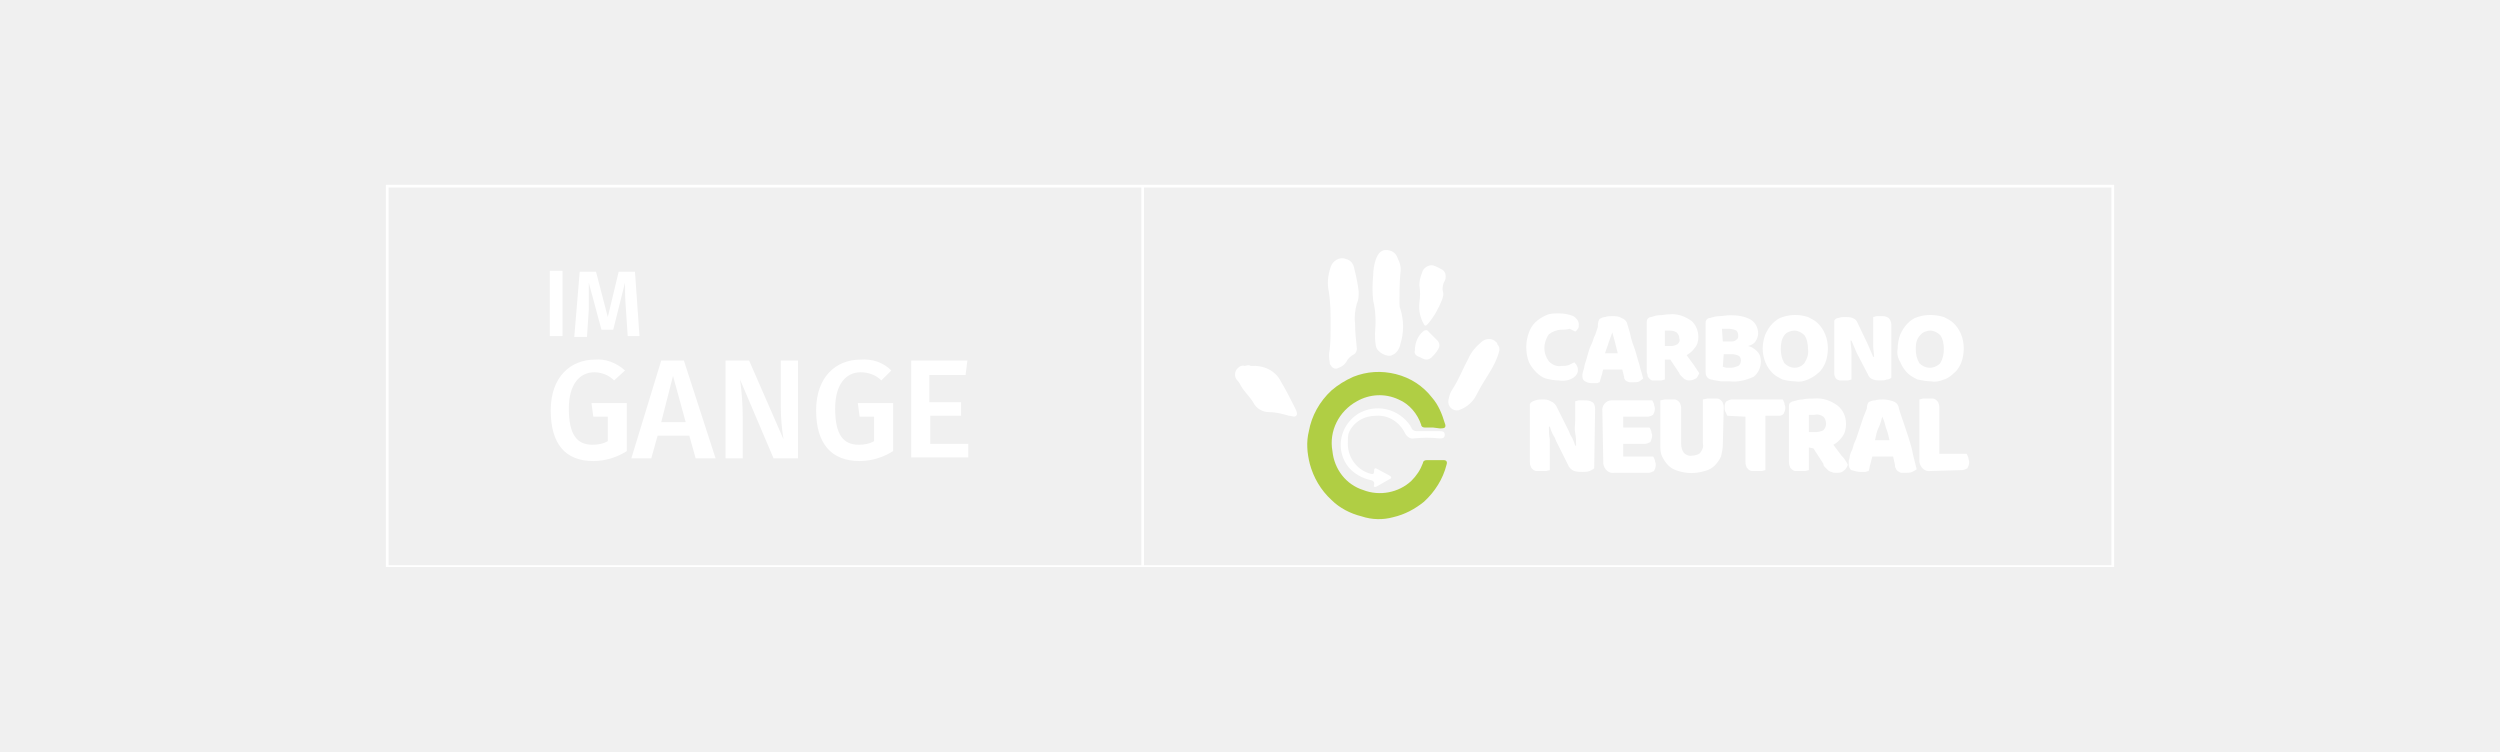
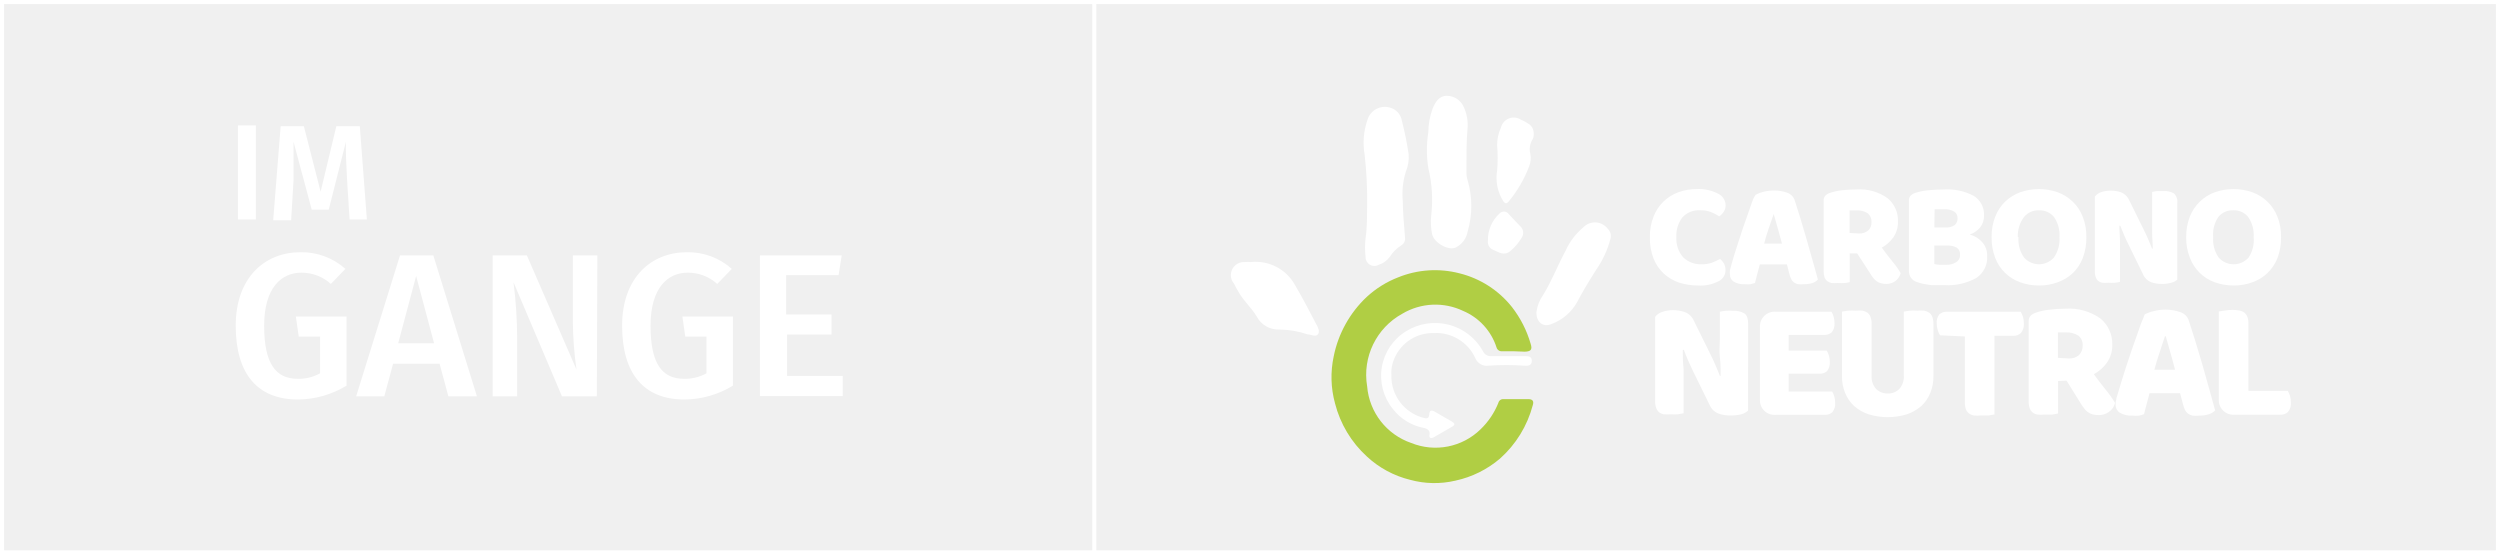
- <svg xmlns="http://www.w3.org/2000/svg" version="1.1" id="Capa_1" x="0px" y="0px" viewBox="0 0 276 83" style="enable-background:new 0 0 276 83;" xml:space="preserve">
-   <style type="text/css">
- 	.st0{fill:#B0CE44;}
- 	.st1{fill:#FFFFFF;}
- 	.st2{fill:none;}
- </style>
-   <g id="Capa_2_1_">
-     <g id="Capa_1-2">
-       <path class="st0" d="M158.2,47.2h-0.9c-0.2,0-0.4-0.1-0.4-0.3c-0.4-1.2-1.3-2.3-2.5-2.8c-1.5-0.7-3.2-0.6-4.6,0.2    c-2,1.1-3.1,3.3-2.7,5.5c0.2,2,1.5,3.7,3.4,4.3c1.8,0.7,3.9,0.3,5.3-1c0.6-0.6,1-1.2,1.3-2c0-0.2,0.2-0.3,0.4-0.3    c0.6,0,1.3,0,1.9,0c0.3,0,0.4,0.2,0.3,0.5c-0.4,1.6-1.3,3-2.5,4.1c-1,0.8-2.1,1.4-3.4,1.7c-1.1,0.3-2.3,0.3-3.5-0.1    c-1.2-0.3-2.4-0.9-3.3-1.8c-1.2-1.1-2-2.5-2.4-4c-0.3-1.2-0.4-2.4-0.1-3.6c0.3-1.7,1.2-3.3,2.5-4.5c0.7-0.6,1.5-1.1,2.4-1.5    c1.5-0.6,3.1-0.7,4.7-0.3c1.6,0.4,3,1.3,4,2.6c0.7,0.8,1.1,1.8,1.4,2.8c0.2,0.5,0,0.6-0.5,0.6L158.2,47.2z" />
-       <path class="st1" d="M146.9,36c0-1.3,0-2.6-0.2-3.8c-0.2-0.9-0.1-1.8,0.2-2.7c0.2-0.7,1-1.2,1.7-0.9c0.5,0.1,0.8,0.5,0.9,1    c0.2,0.8,0.4,1.7,0.5,2.6c0,0.5,0,0.9-0.2,1.3c-0.2,0.7-0.3,1.5-0.2,2.2c0,0.9,0.1,1.9,0.2,2.8c0,0.2-0.1,0.5-0.3,0.6    c-0.4,0.2-0.7,0.5-0.9,0.9c-0.2,0.3-0.5,0.5-0.8,0.6c-0.3,0.2-0.7,0.1-0.9-0.3c-0.1-0.1-0.1-0.2-0.1-0.3c-0.1-0.5-0.1-1,0-1.4    C146.9,37.7,146.9,36.8,146.9,36z" />
-       <path class="st1" d="M154.6,30.2c-0.1,1.1-0.1,2.2-0.1,3.2c0,0.2,0,0.5,0.1,0.7c0.4,1.3,0.4,2.6,0,3.9c-0.1,0.5-0.4,1-0.9,1.2    c-0.5,0.3-1.7-0.3-1.8-1c-0.1-0.5-0.1-1-0.1-1.4c0.1-1.2,0.1-2.4-0.2-3.6c-0.1-0.9-0.1-1.8,0-2.8c0-0.6,0.1-1.2,0.3-1.8    c0.2-0.5,0.5-1,1.1-1c0.6,0,1.1,0.3,1.3,0.9C154.6,29.1,154.7,29.6,154.6,30.2z" />
-       <path class="st1" d="M138.1,40.4c1.4-0.1,2.7,0.5,3.3,1.7c0.6,1,1.1,2,1.6,3c0.1,0.2,0.3,0.6,0.1,0.8s-0.5,0-0.8,0    c-0.7-0.2-1.4-0.4-2.2-0.4c-0.7,0-1.4-0.4-1.7-1c-0.4-0.7-1-1.2-1.4-1.9c-0.1-0.2-0.2-0.4-0.4-0.6c-0.4-0.4-0.3-1.1,0.1-1.4    c0.2-0.2,0.5-0.3,0.7-0.2C137.8,40.3,137.9,40.3,138.1,40.4z" />
-       <path class="st1" d="M159.9,44.2c0.1-0.5,0.2-0.9,0.5-1.3c0.7-1.1,1.1-2.2,1.7-3.3c0.3-0.7,0.8-1.3,1.4-1.8c0.5-0.5,1.3-0.5,1.7,0    c0.1,0,0.1,0.1,0.1,0.2c0.2,0.2,0.3,0.5,0.2,0.8c-0.2,0.8-0.6,1.6-1.1,2.4c-0.5,0.8-1,1.6-1.4,2.4c-0.4,0.8-1.1,1.4-2,1.7    C160.4,45.4,159.8,44.9,159.9,44.2z" />
-       <path class="st1" d="M148.8,49c0,1.5,1,2.9,2.5,3.3c0.3,0.1,0.4,0,0.4-0.3c0-0.3,0.1-0.4,0.4-0.2l1.3,0.7c0.2,0.1,0.3,0.3,0,0.4    l-1.4,0.8c-0.2,0.1-0.4,0.1-0.3-0.2s-0.2-0.5-0.4-0.5c-0.9-0.2-1.8-0.7-2.4-1.4c-1.4-1.7-1.1-4.2,0.6-5.6c0.1-0.1,0.3-0.2,0.4-0.3    c2-1.2,4.5-0.6,5.8,1.3c0,0.1,0.1,0.1,0.1,0.2c0.1,0.3,0.4,0.4,0.6,0.4c0.8,0,1.7,0,2.5,0c0.3,0,0.6,0,0.6,0.4s-0.3,0.4-0.6,0.4    c-0.9-0.1-1.8-0.1-2.8,0c-0.4,0.1-0.8-0.2-1-0.6c-0.6-1.2-1.8-2-3.2-1.9c-1.3,0-2.5,0.7-3,1.9C148.8,48.1,148.8,48.5,148.8,49z" />
-       <path class="st1" d="M159.6,30.5c0,0.2,0,0.3-0.1,0.5c-0.2,0.3-0.3,0.8-0.2,1.2c0.1,0.3,0,0.6-0.1,0.9c-0.4,1-0.9,1.9-1.6,2.7    c-0.2,0.2-0.3,0.2-0.4,0c-0.4-0.7-0.6-1.5-0.5-2.4c0.1-0.6,0.1-1.3,0-1.9c0-0.5,0.1-0.9,0.3-1.4c0.1-0.5,0.7-0.9,1.2-0.8    c0.1,0,0.2,0.1,0.3,0.1c0.2,0.1,0.4,0.2,0.6,0.3C159.5,29.9,159.6,30.2,159.6,30.5z" />
-       <path class="st1" d="M156.2,38.7c0-0.8,0.3-1.6,0.9-2.1c0.2-0.2,0.5-0.2,0.6,0c0,0,0,0,0.1,0.1c0.3,0.3,0.6,0.6,0.9,0.9    c0.2,0.2,0.3,0.6,0.1,0.9c-0.2,0.4-0.5,0.7-0.8,1c-0.5,0.4-0.9,0.1-1.3-0.1C156.3,39.3,156.1,39,156.2,38.7z" />
-       <path class="st1" d="M172.4,36.4c-0.5,0-1,0.2-1.4,0.5c-0.3,0.4-0.5,1-0.5,1.5c0,0.6,0.2,1.1,0.5,1.5c0.4,0.4,0.9,0.6,1.4,0.5    c0.3,0,0.5,0,0.8-0.1c0.2-0.1,0.4-0.2,0.6-0.3c0.1,0.1,0.2,0.2,0.3,0.4c0.1,0.2,0.1,0.3,0.1,0.5c0,0.3-0.2,0.6-0.5,0.8    c-0.5,0.3-1,0.4-1.6,0.3c-0.5,0-1-0.1-1.4-0.2c-0.4-0.1-0.8-0.4-1.1-0.7c-0.3-0.3-0.6-0.7-0.8-1.1c-0.2-0.5-0.3-1.1-0.3-1.7    c0-0.5,0.1-1.1,0.3-1.6c0.3-0.9,1-1.5,1.9-1.9c0.4-0.2,0.9-0.2,1.4-0.2c0.6,0,1.1,0.1,1.6,0.3c0.3,0.2,0.6,0.5,0.6,0.9    c0,0.2,0,0.4-0.1,0.5c-0.1,0.1-0.2,0.3-0.3,0.3c-0.2-0.1-0.4-0.2-0.6-0.3C172.9,36.4,172.6,36.4,172.4,36.4z" />
-       <path class="st1" d="M176.6,35.2c0.2-0.1,0.4-0.2,0.6-0.2c0.3-0.1,0.5-0.1,0.8-0.1c0.3,0,0.7,0,1,0.2c0.3,0.1,0.5,0.3,0.6,0.5    c0.1,0.4,0.3,0.9,0.4,1.4s0.3,1.1,0.5,1.6c0.2,0.6,0.3,1.1,0.5,1.7c0.1,0.5,0.3,1,0.4,1.5c-0.1,0.1-0.3,0.2-0.4,0.3    c-0.2,0.1-0.4,0.1-0.6,0.1c-0.2,0-0.3,0-0.5,0c-0.1,0-0.2-0.1-0.3-0.1c-0.1-0.1-0.2-0.1-0.2-0.2c-0.1-0.1-0.1-0.2-0.1-0.3    l-0.2-0.8h-2.1c-0.1,0.2-0.1,0.5-0.2,0.7l-0.2,0.7c-0.1,0-0.2,0.1-0.3,0.1c-0.1,0-0.3,0-0.4,0c-0.3,0-0.6,0-0.9-0.2    c-0.2-0.1-0.3-0.3-0.3-0.5c0-0.1,0-0.2,0-0.3l0.1-0.4c0.1-0.2,0.1-0.5,0.2-0.8c0.1-0.3,0.2-0.6,0.3-1c0.1-0.4,0.2-0.7,0.4-1.1    s0.2-0.7,0.4-1c0.1-0.3,0.2-0.6,0.3-0.9C176.4,35.5,176.5,35.4,176.6,35.2z M178,36.7l-0.4,1.1c-0.1,0.4-0.3,0.8-0.4,1.2h1.4    c-0.1-0.4-0.2-0.8-0.3-1.2L178,36.7z" />
-       <path class="st1" d="M183.8,39.7v2.2c-0.1,0-0.3,0.1-0.4,0.1c-0.2,0-0.4,0-0.5,0c-0.2,0-0.3,0-0.5,0c-0.1,0-0.2-0.1-0.3-0.2    c-0.1-0.1-0.2-0.2-0.2-0.3c0-0.2-0.1-0.3-0.1-0.5v-5.4c0-0.1,0-0.3,0.1-0.4c0.1-0.1,0.2-0.2,0.4-0.2c0.3-0.1,0.6-0.2,0.9-0.2    c0.4,0,0.7-0.1,1.1-0.1c0.8-0.1,1.7,0.2,2.4,0.7c0.5,0.4,0.8,1.1,0.8,1.8c0,0.4-0.1,0.9-0.4,1.2c-0.2,0.3-0.5,0.6-0.9,0.8    c0.3,0.4,0.5,0.7,0.8,1.1c0.2,0.3,0.4,0.6,0.6,0.9c-0.1,0.2-0.2,0.5-0.4,0.6c-0.2,0.1-0.4,0.2-0.7,0.2c-0.1,0-0.3,0-0.4-0.1    c-0.1,0-0.2-0.1-0.3-0.2c-0.1-0.1-0.2-0.2-0.2-0.2c-0.1-0.1-0.2-0.2-0.2-0.3l-1-1.5H183.8z M184.5,38.2c0.3,0,0.5-0.1,0.7-0.2    c0.2-0.2,0.3-0.4,0.2-0.6c0-0.3-0.1-0.5-0.3-0.7c-0.3-0.2-0.6-0.2-0.9-0.2H184h-0.2v1.7L184.5,38.2z" />
-       <path class="st1" d="M191,42.1h-0.5H190l-0.6-0.1c-0.2,0-0.3-0.1-0.5-0.1c-0.4-0.1-0.6-0.4-0.6-0.8v-5.4c0-0.1,0-0.3,0.1-0.4    c0.1-0.1,0.2-0.2,0.4-0.2c0.3-0.1,0.7-0.2,1-0.2c0.4,0,0.8-0.1,1.2-0.1c0.8,0,1.6,0.1,2.3,0.5c0.5,0.3,0.8,0.9,0.8,1.5    c0,0.3-0.1,0.6-0.3,0.9c-0.2,0.3-0.5,0.4-0.8,0.5c0.4,0.1,0.7,0.3,1,0.6c0.3,0.3,0.4,0.7,0.4,1.1c0,0.7-0.3,1.3-0.8,1.7    C192.7,42,191.8,42.2,191,42.1z M190.2,37.7h0.8c0.3,0,0.5,0,0.7-0.2c0.2-0.1,0.2-0.3,0.2-0.5c0-0.2-0.1-0.4-0.2-0.5    c-0.2-0.1-0.5-0.2-0.8-0.2h-0.4c-0.1,0-0.2,0-0.4,0L190.2,37.7z M190.2,40.5c0.1,0,0.3,0.1,0.4,0.1h0.5c0.3,0,0.5-0.1,0.8-0.2    c0.2-0.1,0.3-0.4,0.3-0.6c0-0.2-0.1-0.4-0.2-0.5c-0.2-0.1-0.5-0.2-0.8-0.2h-0.9L190.2,40.5z" />
-       <path class="st1" d="M194.6,38.5c0-0.5,0.1-1.1,0.3-1.6c0.2-0.4,0.4-0.8,0.8-1.2c0.3-0.3,0.7-0.6,1.1-0.7c0.9-0.3,1.9-0.3,2.8,0    c0.4,0.2,0.8,0.4,1.1,0.7c0.3,0.3,0.6,0.7,0.8,1.2c0.2,0.5,0.3,1,0.3,1.6c0,0.5-0.1,1.1-0.3,1.6c-0.2,0.4-0.4,0.8-0.8,1.1    c-0.3,0.3-0.7,0.5-1.1,0.7c-0.5,0.2-0.9,0.3-1.4,0.2c-0.5,0-1-0.1-1.4-0.2c-0.4-0.2-0.8-0.4-1.1-0.7c-0.3-0.3-0.6-0.7-0.8-1.2    C194.7,39.5,194.6,39,194.6,38.5z M196.6,38.5c0,0.6,0.1,1.1,0.4,1.6c0.6,0.6,1.5,0.7,2.1,0.1c0,0,0.1-0.1,0.1-0.1    c0.3-0.5,0.5-1,0.4-1.6c0-0.5-0.1-1.1-0.4-1.5c-0.3-0.3-0.7-0.5-1.1-0.5c-0.4,0-0.9,0.2-1.1,0.5C196.7,37.4,196.6,37.9,196.6,38.5    L196.6,38.5z" />
-       <path class="st1" d="M208.8,41.7c-0.1,0.1-0.3,0.2-0.5,0.2c-0.2,0.1-0.5,0.1-0.7,0.1c-0.3,0-0.5,0-0.8-0.1    c-0.3-0.1-0.5-0.3-0.6-0.6L205,39c-0.1-0.2-0.2-0.5-0.3-0.7c-0.1-0.2-0.2-0.5-0.3-0.7h-0.1c0,0.4,0.1,0.8,0.1,1.2    c0,0.4,0,0.8,0,1.3v1.8c-0.1,0-0.3,0.1-0.4,0.1c-0.2,0-0.3,0-0.5,0c-0.1,0-0.3,0-0.4,0c-0.1,0-0.2-0.1-0.3-0.1    c-0.1-0.1-0.2-0.2-0.2-0.3c-0.1-0.1-0.1-0.3-0.1-0.5v-5.7c0.1-0.2,0.3-0.3,0.5-0.3c0.2-0.1,0.5-0.1,0.7-0.1c0.3,0,0.5,0,0.8,0.1    c0.3,0.1,0.5,0.3,0.6,0.6l1.1,2.3c0.1,0.2,0.2,0.5,0.3,0.7l0.3,0.7h0.1c0-0.4-0.1-0.8-0.1-1.2s0-0.8,0-1.2V35    c0.1,0,0.3-0.1,0.4-0.1h0.5c0.3,0,0.5,0,0.8,0.2c0.2,0.2,0.3,0.5,0.3,0.7V41.7z" />
-       <path class="st1" d="M209.5,38.5c0-0.5,0.1-1.1,0.3-1.6c0.2-0.4,0.4-0.8,0.8-1.2c0.3-0.3,0.7-0.6,1.1-0.7c0.9-0.3,1.9-0.3,2.9,0    c0.4,0.2,0.8,0.4,1.1,0.7c0.3,0.3,0.6,0.7,0.8,1.2c0.2,0.5,0.3,1,0.3,1.6c0,0.5-0.1,1.1-0.3,1.6c-0.2,0.4-0.4,0.8-0.8,1.1    c-0.3,0.3-0.7,0.6-1.1,0.7c-0.5,0.2-0.9,0.3-1.4,0.2c-0.5,0-1-0.1-1.5-0.2c-0.4-0.2-0.8-0.4-1.1-0.7c-0.3-0.3-0.6-0.7-0.8-1.2    C209.5,39.5,209.4,39,209.5,38.5z M211.5,38.5c0,0.6,0.1,1.1,0.4,1.6c0.6,0.6,1.5,0.7,2.2,0.1c0,0,0.1-0.1,0.1-0.1    c0.3-0.5,0.4-1,0.4-1.6c0-0.5-0.1-1.1-0.4-1.5c-0.3-0.3-0.7-0.5-1.1-0.5c-0.4,0-0.9,0.2-1.1,0.5C211.6,37.4,211.5,37.9,211.5,38.5    z" />
-       <path class="st1" d="M176,51.7c-0.1,0.1-0.3,0.2-0.5,0.3c-0.3,0.1-0.5,0.1-0.8,0.1c-0.3,0-0.6,0-0.9-0.1c-0.3-0.1-0.6-0.4-0.7-0.7    l-1.3-2.6c-0.1-0.3-0.2-0.5-0.4-0.8c-0.1-0.2-0.2-0.5-0.3-0.8H171c0,0.5,0,0.9,0.1,1.4v3.4l-0.4,0.1c-0.2,0-0.4,0-0.6,0    c-0.2,0-0.3,0-0.5,0c-0.1,0-0.3-0.1-0.4-0.2c-0.1-0.1-0.2-0.2-0.2-0.3c-0.1-0.2-0.1-0.3-0.1-0.5v-6.4c0.1-0.2,0.3-0.3,0.6-0.4    c0.3-0.1,0.5-0.1,0.8-0.1c0.3,0,0.6,0,0.9,0.2c0.3,0.1,0.6,0.4,0.7,0.7l1.3,2.6c0.1,0.3,0.2,0.5,0.4,0.8c0.1,0.2,0.2,0.5,0.3,0.8    h0.1c0-0.5,0-0.9-0.1-1.4c-0.1-0.5,0-0.9,0-1.4v-2.1c0.1,0,0.3-0.1,0.4-0.1c0.2,0,0.4,0,0.6,0c0.3,0,0.6,0,0.9,0.2    c0.2,0.1,0.3,0.4,0.3,0.8L176,51.7z" />
-       <path class="st1" d="M176.9,45.4c-0.1-0.6,0.4-1.2,1-1.2c0.1,0,0.1,0,0.2,0h4.3c0.1,0.1,0.1,0.2,0.2,0.4c0,0.2,0.1,0.3,0.1,0.5    c0,0.3-0.1,0.5-0.2,0.7c-0.2,0.1-0.4,0.2-0.6,0.2h-2.7v1.2h2.9c0.1,0.1,0.1,0.2,0.2,0.4c0,0.2,0.1,0.3,0.1,0.5    c0,0.2-0.1,0.5-0.2,0.7c-0.2,0.1-0.4,0.2-0.6,0.2h-2.4v1.4h3.3c0.1,0.1,0.1,0.2,0.2,0.4c0,0.2,0.1,0.3,0.1,0.5    c0,0.3-0.1,0.5-0.2,0.7c-0.2,0.1-0.4,0.2-0.6,0.2h-3.8c-0.6,0.1-1.1-0.4-1.2-1c0-0.1,0-0.1,0-0.2L176.9,45.4z" />
-       <path class="st1" d="M190.2,49.1c0,0.4-0.1,0.9-0.2,1.3c-0.2,0.4-0.4,0.7-0.7,1c-0.3,0.3-0.7,0.5-1.1,0.6c-1,0.3-2,0.3-2.9,0    c-0.4-0.1-0.8-0.3-1.1-0.6c-0.3-0.3-0.5-0.6-0.7-1c-0.2-0.4-0.2-0.8-0.2-1.3v-4.9l0.5-0.1c0.2,0,0.4,0,0.6,0c0.2,0,0.3,0,0.5,0    c0.1,0,0.3,0.1,0.4,0.2c0.1,0.1,0.2,0.2,0.2,0.3c0.1,0.2,0.1,0.4,0.1,0.5V49c0,0.4,0.1,0.7,0.3,1c0.2,0.2,0.6,0.4,0.9,0.3    c0.3,0,0.7-0.1,0.9-0.3c0.2-0.3,0.4-0.6,0.3-1v-4.9l0.5-0.1c0.2,0,0.4,0,0.6,0c0.2,0,0.3,0,0.5,0c0.1,0,0.3,0.1,0.4,0.2    c0.1,0.1,0.2,0.2,0.2,0.3c0.1,0.2,0.1,0.4,0.1,0.5L190.2,49.1z" />
-       <path class="st1" d="M190.7,45.9c-0.1-0.1-0.1-0.3-0.2-0.4c-0.1-0.2-0.1-0.3-0.1-0.5c0-0.2,0-0.5,0.2-0.7c0.2-0.1,0.4-0.2,0.6-0.2    h5.6c0.1,0.1,0.1,0.2,0.2,0.4c0,0.2,0.1,0.3,0.1,0.5c0,0.3-0.1,0.5-0.2,0.7c-0.2,0.2-0.4,0.2-0.6,0.2h-1.4v6l-0.4,0.1    c-0.2,0-0.4,0-0.6,0c-0.2,0-0.3,0-0.5,0c-0.1,0-0.3-0.1-0.4-0.2c-0.1-0.1-0.2-0.2-0.2-0.3c-0.1-0.2-0.1-0.4-0.1-0.5v-5L190.7,45.9    z" />
-       <path class="st1" d="M199.7,49.4v2.5l-0.4,0.1h-0.6c-0.2,0-0.4,0-0.5,0c-0.1,0-0.3-0.1-0.4-0.2c-0.1-0.1-0.2-0.2-0.2-0.3    c-0.1-0.2-0.1-0.4-0.1-0.5v-6.1c0-0.2,0-0.3,0.1-0.4c0.1-0.1,0.3-0.2,0.4-0.2c0.3-0.1,0.7-0.2,1-0.2c0.4-0.1,0.8-0.1,1.2-0.1    c1-0.1,1.9,0.2,2.7,0.8c0.6,0.5,0.9,1.2,0.9,2c0,0.5-0.1,1-0.4,1.4c-0.3,0.4-0.6,0.7-1,0.9c0.3,0.4,0.6,0.8,0.9,1.2    c0.3,0.3,0.5,0.6,0.7,1c-0.1,0.3-0.2,0.5-0.5,0.7c-0.2,0.2-0.5,0.2-0.8,0.2c-0.2,0-0.3,0-0.5-0.1c-0.1,0-0.3-0.1-0.4-0.2    c-0.1-0.1-0.2-0.2-0.3-0.3c-0.1-0.1-0.2-0.2-0.2-0.4l-1.1-1.7L199.7,49.4z M200.5,47.7c0.3,0,0.6-0.1,0.8-0.2    c0.2-0.2,0.3-0.5,0.3-0.7c0-0.3-0.1-0.6-0.3-0.8c-0.3-0.2-0.6-0.3-1-0.2h-0.3h-0.3v1.9L200.5,47.7z" />
-       <path class="st1" d="M206.3,44.4c0.2-0.1,0.4-0.2,0.7-0.2c0.3-0.1,0.6-0.1,0.9-0.1c0.4,0,0.8,0.1,1.1,0.2c0.3,0.1,0.5,0.3,0.6,0.6    c0.1,0.5,0.3,1,0.5,1.6l0.6,1.8c0.2,0.6,0.4,1.3,0.5,1.9l0.4,1.6c-0.1,0.1-0.3,0.2-0.5,0.3c-0.2,0.1-0.5,0.1-0.7,0.1    c-0.2,0-0.4,0-0.5,0c-0.1,0-0.2-0.1-0.4-0.2c-0.1-0.1-0.2-0.2-0.2-0.3c-0.1-0.1-0.1-0.3-0.1-0.4l-0.2-0.9h-2.3l-0.2,0.8    c-0.1,0.3-0.1,0.5-0.2,0.8c-0.1,0-0.3,0.1-0.4,0.1c-0.2,0-0.3,0-0.5,0c-0.3,0-0.7-0.1-1-0.2c-0.2-0.1-0.3-0.4-0.3-0.6    c0-0.1,0-0.2,0-0.4c0-0.1,0.1-0.3,0.1-0.4c0-0.2,0.1-0.5,0.3-0.9c0.1-0.4,0.2-0.7,0.4-1.1l0.4-1.2l0.4-1.2l0.4-1    C206.1,44.8,206.2,44.5,206.3,44.4z M207.8,46c-0.1,0.4-0.2,0.8-0.4,1.2s-0.3,0.9-0.4,1.4h1.6c-0.1-0.5-0.2-0.9-0.4-1.4    C208.1,46.8,208,46.4,207.8,46L207.8,46z" />
-       <path class="st1" d="M213.1,52c-0.6,0.1-1.1-0.4-1.2-1c0-0.1,0-0.1,0-0.2v-6.7l0.4-0.1c0.2,0,0.4,0,0.6,0c0.2,0,0.3,0,0.5,0    c0.1,0,0.3,0.1,0.4,0.2c0.1,0.1,0.2,0.2,0.2,0.3c0.1,0.2,0.1,0.4,0.1,0.5v5.1h3c0.1,0.1,0.1,0.2,0.2,0.4c0,0.2,0.1,0.3,0.1,0.5    c0,0.3-0.1,0.5-0.2,0.7c-0.2,0.1-0.4,0.2-0.6,0.2L213.1,52z" />
-       <path class="st1" d="M233.4,62.6H42.6V20.4h190.8V62.6z M42.9,62.4h190.2V20.7H42.9V62.4z" />
-       <rect x="126" y="20.5" class="st1" width="0.3" height="42" />
-       <path class="st1" d="M62.1,37.1h-1.4v-7.2h1.4V37.1z" />
-       <path class="st1" d="M70.6,37.1h-1.3l-0.2-3C69,33,69,31.9,69,31.2l-1.3,5.2h-1.3L65,31.2c0,1,0,2,0,3l-0.2,3h-1.4L64,30h1.8    l1.3,5l1.2-5h1.8L70.6,37.1z" />
-       <path class="st1" d="M69,40.9L67.8,42c-0.6-0.6-1.4-0.9-2.2-0.9c-1.5,0-2.8,1.2-2.8,4c0,2.9,0.9,4,2.6,4c0.6,0,1.2-0.1,1.7-0.4V46    h-1.6l-0.2-1.5h3.9v5.3c-1.1,0.7-2.4,1.1-3.7,1.1c-3.1,0-4.7-1.9-4.7-5.6c0-3.7,2.2-5.6,4.9-5.6C66.8,39.6,68,40,69,40.9z" />
-       <path class="st1" d="M76.1,48.1h-3.5l-0.7,2.5h-2.2l3.3-10.8h2.5L79,50.6h-2.2L76.1,48.1z M75.7,46.6l-1.4-5.1L73,46.6H75.7z" />
-       <path class="st1" d="M88.1,50.6h-2.7l-3.7-8.7c0.2,1.4,0.3,2.9,0.3,4.3v4.4h-1.9V39.8h2.6l3.8,8.7c-0.2-1.2-0.3-2.4-0.3-3.7v-5    h1.9L88.1,50.6z" />
-       <path class="st1" d="M98.4,40.9L97.3,42c-0.6-0.6-1.4-0.9-2.3-0.9c-1.5,0-2.8,1.2-2.8,4c0,2.9,0.9,4,2.6,4c0.6,0,1.2-0.1,1.7-0.4    V46h-1.6l-0.2-1.5h3.9v5.3c-1.1,0.7-2.4,1.1-3.7,1.1c-3.1,0-4.8-1.9-4.8-5.6c0-3.7,2.2-5.6,4.9-5.6C96.3,39.6,97.5,40,98.4,40.9z" />
-       <path class="st1" d="M106.6,41.4h-4v3h3.5v1.5h-3.4V49h4.2v1.5h-6.3V39.8h6.2L106.6,41.4z" />
+ <svg xmlns="http://www.w3.org/2000/svg" viewBox="0 0 190.8 42.28">
+   <defs>
+     <style>.cls-1{fill:#b0ce44;}.cls-2{fill:#fff;}</style>
+   </defs>
+   <g id="Capa_2" data-name="Capa 2">
+     <g id="Capa_1-2" data-name="Capa 1">
+       <path class="cls-1" d="M115.57,26.81h-.93a.41.41,0,0,1-.43-.31,4.53,4.53,0,0,0-2.54-2.77,4.93,4.93,0,0,0-4.64.21,5.31,5.31,0,0,0-2.69,5.54,5,5,0,0,0,3.37,4.33A4.92,4.92,0,0,0,113,32.76a5.77,5.77,0,0,0,1.35-2,.38.38,0,0,1,.4-.3c.63,0,1.26,0,1.88,0,.35,0,.45.16.35.47A8.3,8.3,0,0,1,114.48,35a7.79,7.79,0,0,1-3.39,1.68,7,7,0,0,1-3.47-.06,7.45,7.45,0,0,1-3.3-1.78,8.23,8.23,0,0,1-2.43-4.05,7.55,7.55,0,0,1-.1-3.6,8.53,8.53,0,0,1,2.52-4.53,7.58,7.58,0,0,1,2.39-1.49,7.47,7.47,0,0,1,4.69-.31,7.38,7.38,0,0,1,4,2.57,8.31,8.31,0,0,1,1.43,2.81c.15.46,0,.59-.46.6Z" />
+       <path class="cls-2" d="M104.34,15.64a30.45,30.45,0,0,0-.19-3.82,5.35,5.35,0,0,1,.21-2.66,1.39,1.39,0,0,1,1.72-.95,1.25,1.25,0,0,1,.91,1,24.88,24.88,0,0,1,.52,2.57,2.9,2.9,0,0,1-.22,1.33,5.75,5.75,0,0,0-.23,2.22c0,.93.11,1.86.17,2.79a.58.58,0,0,1-.28.6,2.84,2.84,0,0,0-.88.88,1.64,1.64,0,0,1-.85.61.67.67,0,0,1-1-.6,6.3,6.3,0,0,1,0-1.44C104.35,17.31,104.33,16.47,104.34,15.64Z" />
+       <path class="cls-2" d="M112,9.83c-.09,1.07-.08,2.16-.08,3.24a2,2,0,0,0,.09.69,7,7,0,0,1,0,3.92,1.68,1.68,0,0,1-.89,1.2c-.54.29-1.67-.34-1.82-1a4.6,4.6,0,0,1-.07-1.43,10.28,10.28,0,0,0-.22-3.62,8.73,8.73,0,0,1,0-2.75,5.37,5.37,0,0,1,.32-1.77c.21-.51.49-1,1.09-1a1.42,1.42,0,0,1,1.3.87A3.27,3.27,0,0,1,112,9.83Z" />
+       <path class="cls-2" d="M95.48,20a3.42,3.42,0,0,1,3.34,1.73c.59,1,1.11,2,1.63,3,.13.24.31.57.13.79s-.53,0-.78,0a7,7,0,0,0-2.17-.37,1.86,1.86,0,0,1-1.72-1c-.4-.67-1-1.18-1.38-1.86-.12-.21-.25-.42-.35-.64A1,1,0,0,1,95,20,3.27,3.27,0,0,1,95.48,20Z" />
+       <path class="cls-2" d="M117.26,23.82a2.87,2.87,0,0,1,.52-1.32c.66-1.07,1.1-2.25,1.7-3.35a5,5,0,0,1,1.36-1.8,1.23,1.23,0,0,1,1.88.13.76.76,0,0,1,.19.75,7.47,7.47,0,0,1-1.09,2.36c-.51.8-1,1.6-1.44,2.44a3.69,3.69,0,0,1-2,1.71C117.75,25,117.24,24.57,117.26,23.82Z" />
+       <path class="cls-2" d="M106.19,28.63a3.28,3.28,0,0,0,2.49,3.27c.27.07.38,0,.4-.27s.11-.39.44-.2l1.28.74c.23.13.29.26,0,.41l-1.37.79c-.21.12-.39.08-.33-.21s-.16-.45-.43-.5a3.89,3.89,0,0,1-2.36-1.44,4,4,0,0,1,1-5.94,4.19,4.19,0,0,1,5.87,1.52.64.64,0,0,0,.64.38c.85,0,1.69,0,2.54,0,.26,0,.55,0,.55.36s-.31.4-.56.37a19.56,19.56,0,0,0-2.76,0,.94.94,0,0,1-1-.59,3.28,3.28,0,0,0-3.16-1.9,3.18,3.18,0,0,0-3,1.91A2.66,2.66,0,0,0,106.19,28.63Z" />
+       <path class="cls-2" d="M117.05,10.15a.83.83,0,0,1-.07.46,1.44,1.44,0,0,0-.18,1.16,1.69,1.69,0,0,1-.1.94,9.56,9.56,0,0,1-1.55,2.66c-.18.21-.28.17-.41,0a3.35,3.35,0,0,1-.48-2.36,11,11,0,0,0,0-1.91,3.12,3.12,0,0,1,.29-1.35,1,1,0,0,1,1.53-.61,2.62,2.62,0,0,1,.55.29A.83.83,0,0,1,117.05,10.15Z" />
+       <path class="cls-2" d="M113.56,18.38a2.7,2.7,0,0,1,.89-2.09.45.45,0,0,1,.7.05c.29.32.59.63.89.94a.67.67,0,0,1,.09.87,3.94,3.94,0,0,1-.85,1c-.47.41-.9.1-1.33-.09A.63.63,0,0,1,113.56,18.38Z" />
+       <path class="cls-2" d="M129.76,16.05a1.68,1.68,0,0,0-1.35.53,2.27,2.27,0,0,0-.47,1.52,2.16,2.16,0,0,0,.52,1.54,1.9,1.9,0,0,0,1.4.53,2.32,2.32,0,0,0,.8-.12,5.88,5.88,0,0,0,.62-.29,1.4,1.4,0,0,1,.31.38,1.24,1.24,0,0,1,.1.52.93.93,0,0,1-.52.8,3,3,0,0,1-1.58.33,4.82,4.82,0,0,1-1.44-.22A3.36,3.36,0,0,1,127,20.9a3.15,3.15,0,0,1-.79-1.14,4.21,4.21,0,0,1-.29-1.66,4,4,0,0,1,.28-1.57,3.19,3.19,0,0,1,1.9-1.86,4,4,0,0,1,1.39-.24,3.16,3.16,0,0,1,1.63.35,1,1,0,0,1,.58.88.88.88,0,0,1-.15.51,1.1,1.1,0,0,1-.34.34,3.51,3.51,0,0,0-.64-.33A2.06,2.06,0,0,0,129.76,16.05Z" />
+       <path class="cls-2" d="M134,14.86a2.28,2.28,0,0,1,.58-.22,3.13,3.13,0,0,1,.8-.1,2.86,2.86,0,0,1,1,.16.93.93,0,0,1,.57.52c.13.4.28.86.44,1.39s.32,1.06.48,1.62.32,1.12.47,1.66.29,1,.4,1.45a1,1,0,0,1-.41.26,2.08,2.08,0,0,1-.65.09,2,2,0,0,1-.46,0,.81.81,0,0,1-.31-.14.68.68,0,0,1-.2-.24,2.2,2.2,0,0,1-.13-.34l-.2-.79h-2.07c-.06.23-.13.46-.19.71l-.18.71a3.37,3.37,0,0,1-.34.09,1.8,1.8,0,0,1-.43,0,1.46,1.46,0,0,1-.86-.2.62.62,0,0,1-.28-.55,1.19,1.19,0,0,1,0-.32l.1-.38c.05-.2.13-.46.22-.76s.2-.64.32-1,.23-.72.36-1.1.25-.72.37-1.05.22-.63.31-.89S133.89,15,134,14.86Zm1.37,1.47L135,17.4c-.14.39-.26.79-.36,1.19H136q-.17-.61-.33-1.2l-.3-1.06Z" />
+       <path class="cls-2" d="M141.17,19.34v2.19a1.84,1.84,0,0,1-.39.07,4.91,4.91,0,0,1-.53,0,3.17,3.17,0,0,1-.47,0,.84.84,0,0,1-.33-.15.65.65,0,0,1-.2-.28,1.52,1.52,0,0,1-.07-.48V15.3a.54.54,0,0,1,.13-.37.9.9,0,0,1,.36-.21,4.24,4.24,0,0,1,.91-.2,9.48,9.48,0,0,1,1.1-.06,3.64,3.64,0,0,1,2.37.66,2.18,2.18,0,0,1,.8,1.79,2,2,0,0,1-.36,1.22,2.75,2.75,0,0,1-.87.77c.27.38.54.73.81,1.06a5.72,5.72,0,0,1,.63.89,1.13,1.13,0,0,1-.42.61,1.16,1.16,0,0,1-.68.21,1.35,1.35,0,0,1-.43-.06.88.88,0,0,1-.32-.16,1.18,1.18,0,0,1-.25-.25,2.57,2.57,0,0,1-.22-.32l-1-1.54Zm.72-1.52a1,1,0,0,0,.69-.23.8.8,0,0,0,.25-.65.79.79,0,0,0-.28-.66,1.42,1.42,0,0,0-.89-.22h-.27l-.23,0v1.72Z" />
+       <path class="cls-2" d="M148.38,21.76h-.46l-.54,0-.56-.09a3.29,3.29,0,0,1-.5-.14.85.85,0,0,1-.63-.84V15.3a.49.49,0,0,1,.13-.37.9.9,0,0,1,.36-.21,4.33,4.33,0,0,1,1-.2,11.76,11.76,0,0,1,1.2-.06,4.29,4.29,0,0,1,2.26.49,1.67,1.67,0,0,1,.78,1.52,1.39,1.39,0,0,1-.29.88,1.77,1.77,0,0,1-.8.55,1.91,1.91,0,0,1,.95.58,1.5,1.5,0,0,1,.38,1.06,1.85,1.85,0,0,1-.84,1.68A4.46,4.46,0,0,1,148.38,21.76Zm-.75-4.4h.84a1.14,1.14,0,0,0,.71-.18.65.65,0,0,0,.22-.54.56.56,0,0,0-.25-.49,1.35,1.35,0,0,0-.77-.18H148a2.69,2.69,0,0,0-.35,0Zm0,2.79a2.11,2.11,0,0,0,.41.06l.48,0a1.36,1.36,0,0,0,.76-.19.63.63,0,0,0,.31-.59.58.58,0,0,0-.25-.53,1.45,1.45,0,0,0-.77-.16h-.94Z" />
+       <path class="cls-2" d="M152,18.1a4,4,0,0,1,.28-1.57,3.21,3.21,0,0,1,.76-1.15,3.32,3.32,0,0,1,1.15-.71,4.32,4.32,0,0,1,2.84,0,3.32,3.32,0,0,1,1.15.71,3.11,3.11,0,0,1,.77,1.15,4,4,0,0,1,.28,1.57,4.34,4.34,0,0,1-.27,1.59,3.21,3.21,0,0,1-.76,1.15,3.29,3.29,0,0,1-1.15.7,4,4,0,0,1-1.44.25,4.19,4.19,0,0,1-1.44-.25,3.12,3.12,0,0,1-1.15-.72,3.19,3.19,0,0,1-.75-1.15A4.27,4.27,0,0,1,152,18.1Zm2.05,0a2.36,2.36,0,0,0,.43,1.56,1.52,1.52,0,0,0,2.27,0,2.42,2.42,0,0,0,.43-1.56,2.4,2.4,0,0,0-.42-1.54,1.4,1.4,0,0,0-1.14-.51,1.42,1.42,0,0,0-1.14.5A2.41,2.41,0,0,0,154,18.1Z" />
+       <path class="cls-2" d="M166.17,21.34a1,1,0,0,1-.47.24,2.53,2.53,0,0,1-.72.09,2.36,2.36,0,0,1-.8-.13,1.09,1.09,0,0,1-.62-.6l-1.13-2.31c-.12-.24-.22-.46-.31-.67s-.19-.45-.3-.73l-.07,0c0,.41.05.83.05,1.25s0,.85,0,1.26v1.77a1.86,1.86,0,0,1-.38.07,4.38,4.38,0,0,1-.51,0,2.89,2.89,0,0,1-.45,0,.67.67,0,0,1-.32-.14.58.58,0,0,1-.19-.28,1.17,1.17,0,0,1-.07-.46V15a1,1,0,0,1,.49-.34,2.35,2.35,0,0,1,.71-.11,2.45,2.45,0,0,1,.81.13,1.14,1.14,0,0,1,.61.6l1.14,2.31c.12.24.22.46.31.67l.3.72h.05c0-.41-.05-.82-.05-1.23s0-.83,0-1.24V14.65a3,3,0,0,1,.38-.07l.51,0a1.43,1.43,0,0,1,.76.17.84.84,0,0,1,.27.74Z" />
+       <path class="cls-2" d="M166.85,18.1a4.23,4.23,0,0,1,.28-1.57,3.23,3.23,0,0,1,.77-1.15,3.19,3.19,0,0,1,1.14-.71,4.35,4.35,0,0,1,2.85,0,3.32,3.32,0,0,1,1.15.71,3.23,3.23,0,0,1,.77,1.15,4,4,0,0,1,.28,1.57,4.34,4.34,0,0,1-.27,1.59,3.23,3.23,0,0,1-.77,1.15,3.16,3.16,0,0,1-1.14.7,4,4,0,0,1-1.44.25,4.29,4.29,0,0,1-1.45-.25,3.08,3.08,0,0,1-1.14-.72,3.19,3.19,0,0,1-.75-1.15A4.07,4.07,0,0,1,166.85,18.1Zm2.06,0a2.42,2.42,0,0,0,.42,1.56,1.53,1.53,0,0,0,2.28,0A2.42,2.42,0,0,0,172,18.1a2.4,2.4,0,0,0-.42-1.54,1.37,1.37,0,0,0-1.13-.51,1.39,1.39,0,0,0-1.14.5A2.35,2.35,0,0,0,168.91,18.1Z" />
+       <path class="cls-2" d="M133.41,31.34a1.22,1.22,0,0,1-.52.28,3.26,3.26,0,0,1-.82.09,2.65,2.65,0,0,1-.9-.14,1.22,1.22,0,0,1-.7-.68l-1.28-2.61c-.13-.27-.24-.52-.35-.76s-.21-.51-.33-.82l-.08,0c0,.46,0,.93.06,1.42v3.42l-.43.08a5.44,5.44,0,0,1-.57,0,3.89,3.89,0,0,1-.51,0,.85.85,0,0,1-.36-.16.76.76,0,0,1-.22-.32,1.45,1.45,0,0,1-.08-.52V24.18a1.1,1.1,0,0,1,.56-.38,2.36,2.36,0,0,1,.8-.13,2.76,2.76,0,0,1,.91.15,1.22,1.22,0,0,1,.69.67l1.29,2.61c.13.27.25.52.35.76s.22.51.34.82h.06c0-.47,0-.93-.06-1.4s0-.93,0-1.39v-2.1a3.46,3.46,0,0,1,.43-.07,3.64,3.64,0,0,1,.57,0,1.51,1.51,0,0,1,.87.2c.2.13.29.41.29.83Z" />
+       <path class="cls-2" d="M134.32,25a1.12,1.12,0,0,1,1.2-1.21h4.26a1.36,1.36,0,0,1,.16.38,1.57,1.57,0,0,1,.07.49,1,1,0,0,1-.21.7.8.8,0,0,1-.56.2h-2.73v1.2h2.91a1.86,1.86,0,0,1,.16.37,1.53,1.53,0,0,1,.07.49,1,1,0,0,1-.2.69.76.76,0,0,1-.56.21h-2.38v1.36h3.32a1.28,1.28,0,0,1,.16.37,1.61,1.61,0,0,1,.07.49,1,1,0,0,1-.21.71.76.76,0,0,1-.56.21h-3.77a1.11,1.11,0,0,1-1.2-1.2Z" />
+       <path class="cls-2" d="M147.56,28.72a3.27,3.27,0,0,1-.24,1.27,2.73,2.73,0,0,1-.69,1,3.3,3.3,0,0,1-1.1.63,5,5,0,0,1-2.92,0,3.2,3.2,0,0,1-1.1-.63,2.73,2.73,0,0,1-.69-1,3.27,3.27,0,0,1-.24-1.27V23.78l.45-.07a4.22,4.22,0,0,1,.6,0,2.68,2.68,0,0,1,.52,0,1,1,0,0,1,.38.16.66.66,0,0,1,.23.33,1.37,1.37,0,0,1,.08.54v3.94a1.38,1.38,0,0,0,.34,1,1.21,1.21,0,0,0,.89.35,1.18,1.18,0,0,0,.89-.35,1.38,1.38,0,0,0,.34-1v-4.9l.45-.07a4,4,0,0,1,.59,0,2.68,2.68,0,0,1,.52,0,1.14,1.14,0,0,1,.39.16.73.73,0,0,1,.23.33,1.58,1.58,0,0,1,.08.54Z" />
+       <path class="cls-2" d="M148.06,25.59a1.45,1.45,0,0,1-.17-.39,1.7,1.7,0,0,1-.08-.51A1,1,0,0,1,148,24a.84.84,0,0,1,.59-.21h5.63a2,2,0,0,1,.17.38,1.81,1.81,0,0,1,.07.52,1,1,0,0,1-.22.72.8.8,0,0,1-.59.22h-1.43v6l-.45.08q-.3,0-.6,0a2.68,2.68,0,0,1-.52,0,.88.88,0,0,1-.38-.16.75.75,0,0,1-.24-.33,1.57,1.57,0,0,1-.07-.54v-5Z" />
+       <path class="cls-2" d="M157.07,29.08v2.48l-.44.08-.6,0a2.79,2.79,0,0,1-.53,0,.83.83,0,0,1-.37-.16.81.81,0,0,1-.23-.33,1.57,1.57,0,0,1-.07-.54V24.52a.61.61,0,0,1,.14-.42,1.09,1.09,0,0,1,.41-.24,4.55,4.55,0,0,1,1-.22,9.69,9.69,0,0,1,1.24-.08,4.15,4.15,0,0,1,2.69.75,2.51,2.51,0,0,1,.9,2,2.31,2.31,0,0,1-.41,1.37,3,3,0,0,1-1,.88c.31.42.61.82.91,1.19a7.62,7.62,0,0,1,.71,1,1.15,1.15,0,0,1-.47.69,1.3,1.3,0,0,1-.77.24,1.77,1.77,0,0,1-.49-.06,1.11,1.11,0,0,1-.36-.18,1.29,1.29,0,0,1-.28-.29,3.27,3.27,0,0,1-.25-.36l-1.08-1.74Zm.82-1.72a1.12,1.12,0,0,0,.77-.25,1,1,0,0,0,.29-.74.91.91,0,0,0-.32-.75,1.67,1.67,0,0,0-1-.25l-.31,0-.26,0v1.94Z" />
+       <path class="cls-2" d="M163.68,24a2.71,2.71,0,0,1,.67-.25,3.48,3.48,0,0,1,.9-.12,3.32,3.32,0,0,1,1.14.19,1,1,0,0,1,.64.59c.15.45.32,1,.5,1.56l.55,1.84c.18.64.35,1.26.53,1.88l.45,1.63a1.08,1.08,0,0,1-.47.29,2.24,2.24,0,0,1-.73.11,2.58,2.58,0,0,1-.53,0,1,1,0,0,1-.35-.16.84.84,0,0,1-.22-.27,2.49,2.49,0,0,1-.14-.39l-.24-.89h-2.33l-.21.8c-.07.28-.14.55-.21.8a2.11,2.11,0,0,1-.38.11,2.14,2.14,0,0,1-.48,0,1.71,1.71,0,0,1-1-.23.72.72,0,0,1-.31-.62,1.12,1.12,0,0,1,.05-.36c0-.13.07-.27.11-.43s.15-.52.26-.87.22-.71.35-1.11l.41-1.24.42-1.19.35-1C163.54,24.4,163.62,24.17,163.68,24Zm1.55,1.66c-.12.36-.25.77-.4,1.21s-.29.89-.41,1.35H166c-.12-.47-.24-.92-.37-1.36s-.23-.84-.34-1.2Z" />
+       <path class="cls-2" d="M170.54,31.65a1.11,1.11,0,0,1-1.2-1.2V23.77l.45-.07a4.28,4.28,0,0,1,.6-.05,2.7,2.7,0,0,1,.52.05.88.88,0,0,1,.38.16.75.75,0,0,1,.23.32,1.42,1.42,0,0,1,.08.55v5.1h3a2,2,0,0,1,.17.38,1.63,1.63,0,0,1,.07.5,1,1,0,0,1-.22.73.79.79,0,0,1-.58.21Z" />
+       <path class="cls-2" d="M190.8,42.28H0V0H190.8ZM.31,42H190.49V.31H.31Z" />
+       <rect class="cls-2" x="83.36" y="0.15" width="0.31" height="41.97" />
+       <path class="cls-2" d="M19.53,16.75H18.16V9.57h1.37Z" />
+       <path class="cls-2" d="M28,16.75H26.68l-.19-3c-.06-1.06-.11-2.17-.09-2.93L25.09,16h-1.3L22.4,10.81c0,1,0,1.95,0,3l-.18,3H20.85l.57-7.18h1.77l1.28,5,1.2-5h1.79Z" />
+       <path class="cls-2" d="M26.36,20.52l-1.11,1.15A3.31,3.31,0,0,0,23,20.81c-1.53,0-2.84,1.16-2.84,4.05s.88,4.05,2.56,4.05a3.34,3.34,0,0,0,1.71-.42v-2.8H22.8l-.22-1.53h3.87v5.27a7.2,7.2,0,0,1-3.71,1.06c-3.07,0-4.75-1.93-4.75-5.63s2.24-5.61,4.94-5.61A5,5,0,0,1,26.36,20.52Z" />
+       <path class="cls-2" d="M33.55,27.76H30l-.67,2.49H27.18l3.35-10.76h2.54L36.4,30.25H34.22Zm-.42-1.56-1.37-5.14L30.39,26.2Z" />
+       <path class="cls-2" d="M45.55,30.25H42.89l-3.7-8.71a34.34,34.34,0,0,1,.28,4.32v4.39H37.6V19.49h2.61L44,28.21a27.18,27.18,0,0,1-.28-3.67V19.49h1.87Z" />
+       <path class="cls-2" d="M55.85,20.52l-1.11,1.15a3.31,3.31,0,0,0-2.26-.86c-1.52,0-2.83,1.16-2.83,4.05s.87,4.05,2.55,4.05a3.4,3.4,0,0,0,1.72-.42v-2.8H52.3l-.22-1.53h3.86v5.27a7.17,7.17,0,0,1-3.71,1.06c-3.06,0-4.75-1.93-4.75-5.63s2.25-5.61,4.94-5.61A5,5,0,0,1,55.85,20.52Z" />
+       <path class="cls-2" d="M64,21h-4v3h3.46v1.53H60.07v3.16h4.25v1.54H58V19.49h6.24Z" />
    </g>
  </g>
-   <rect y="0" class="st2" width="276" height="83" />
</svg>
